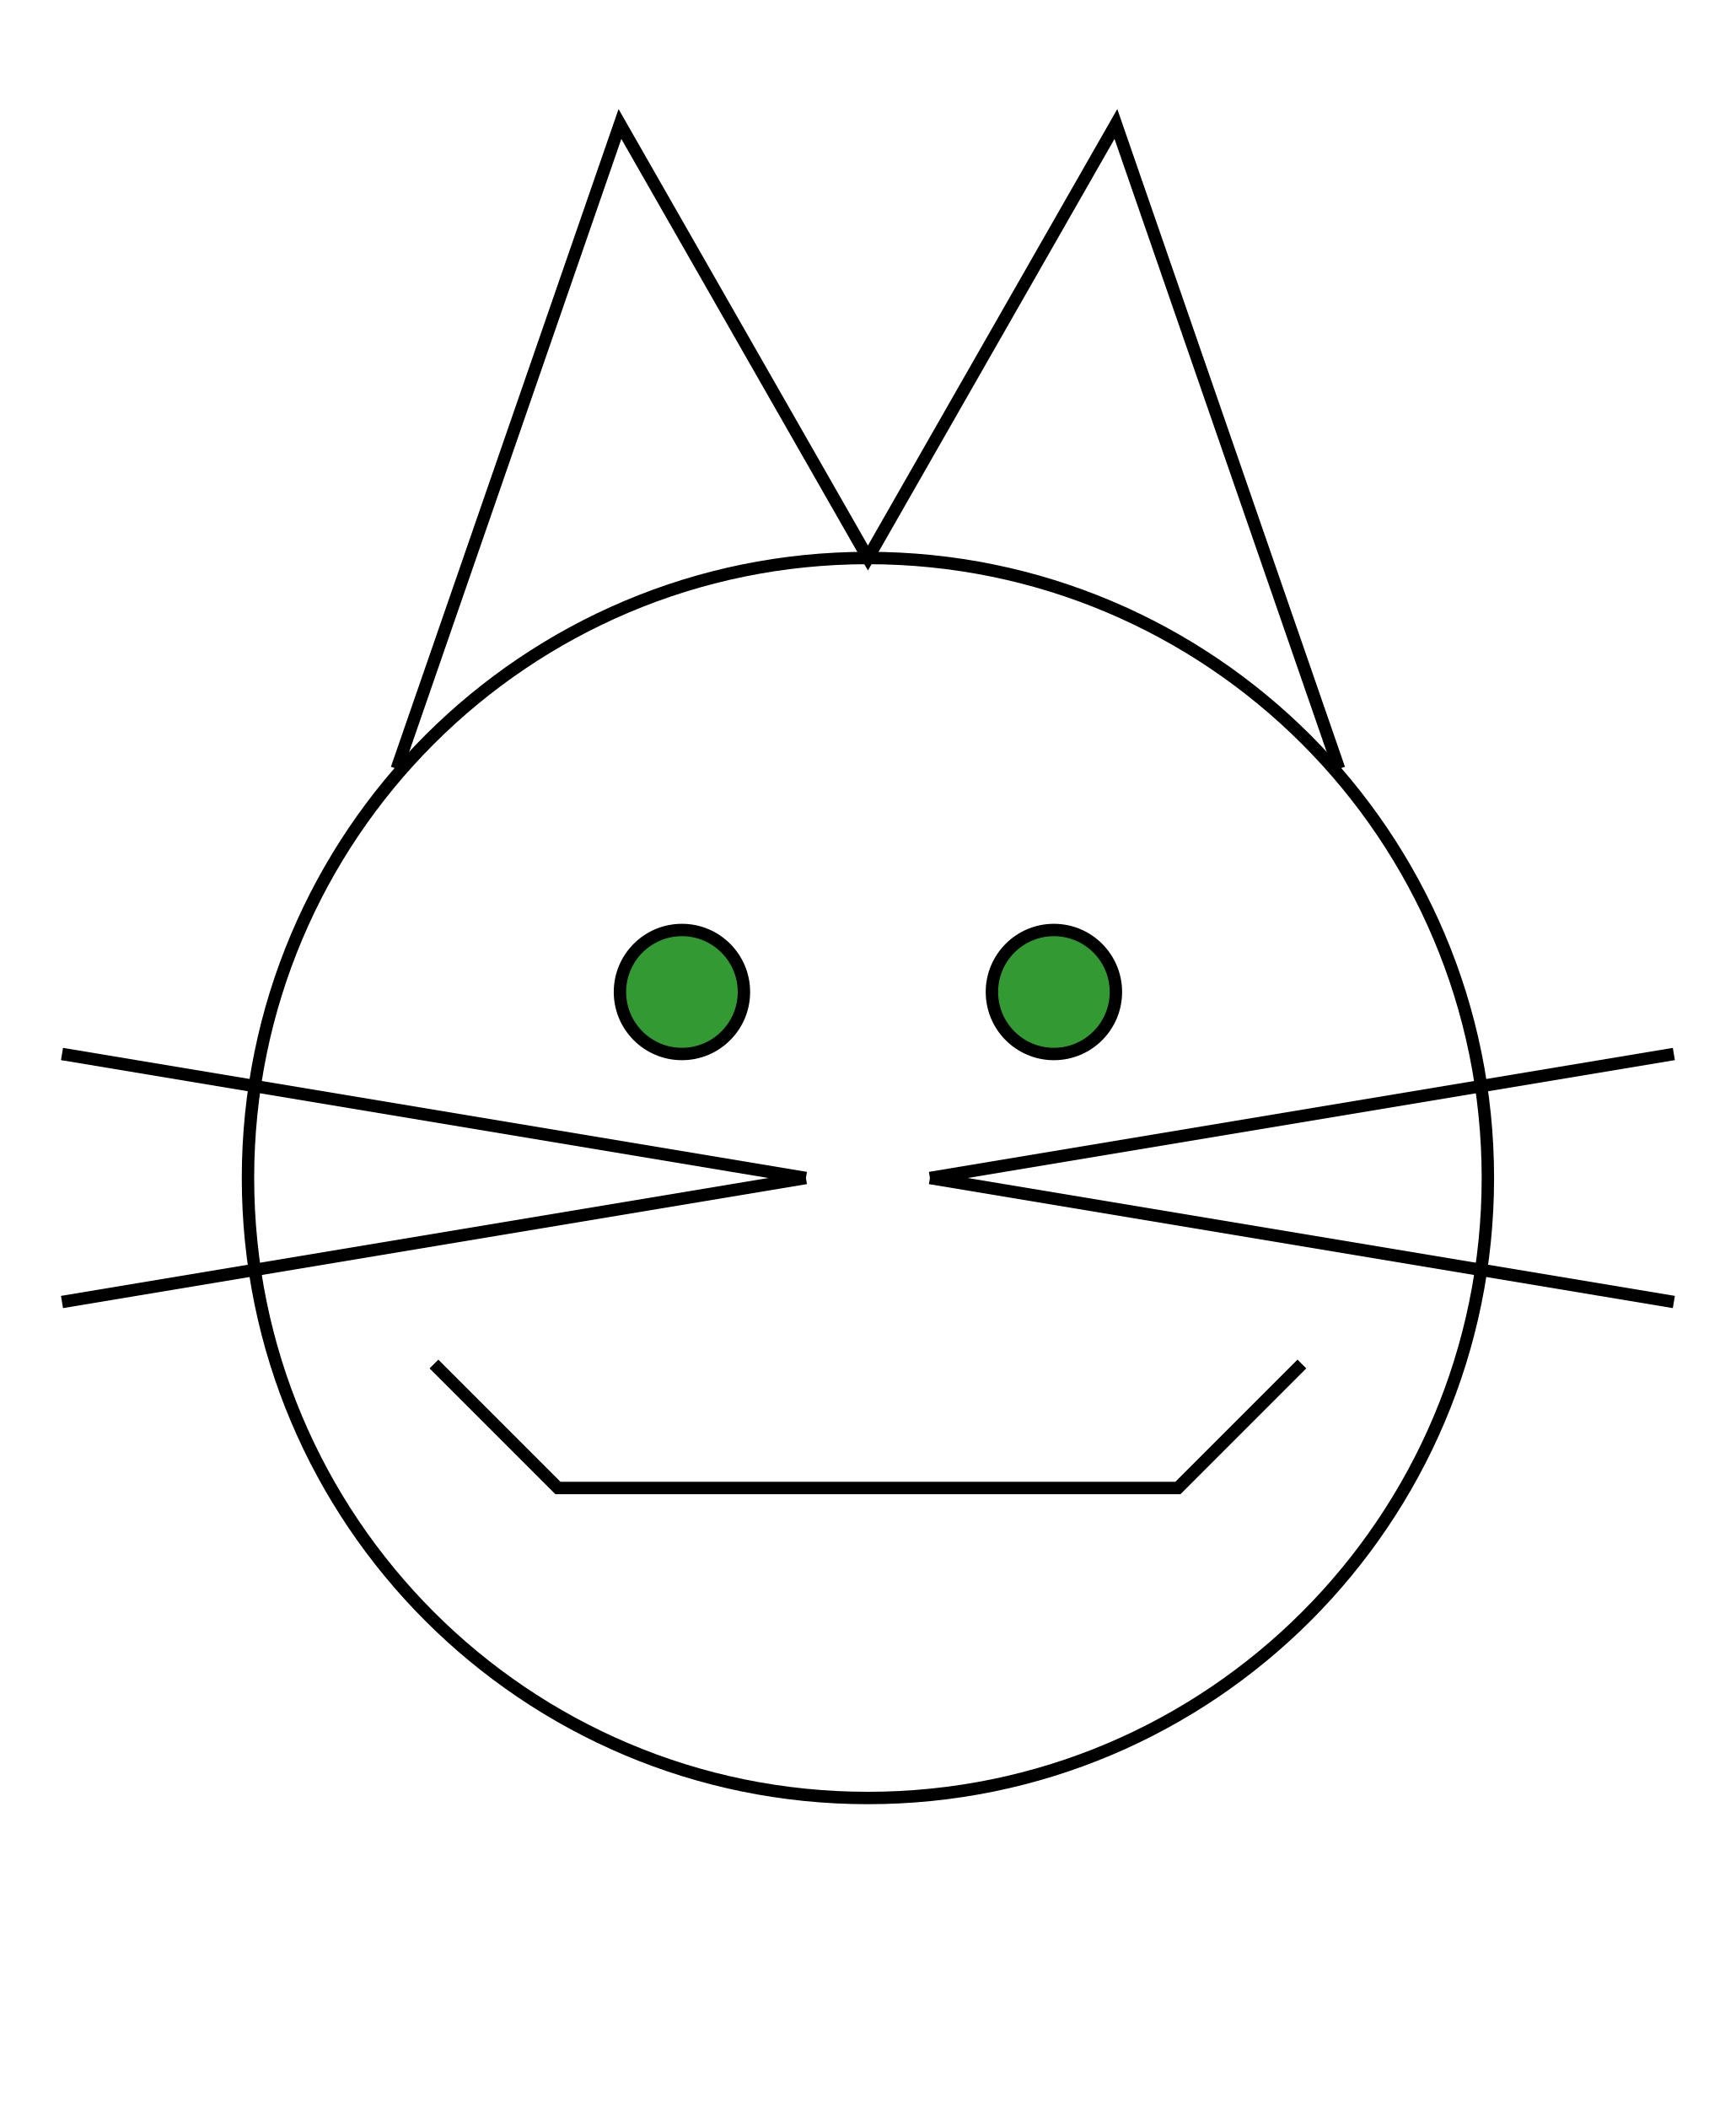
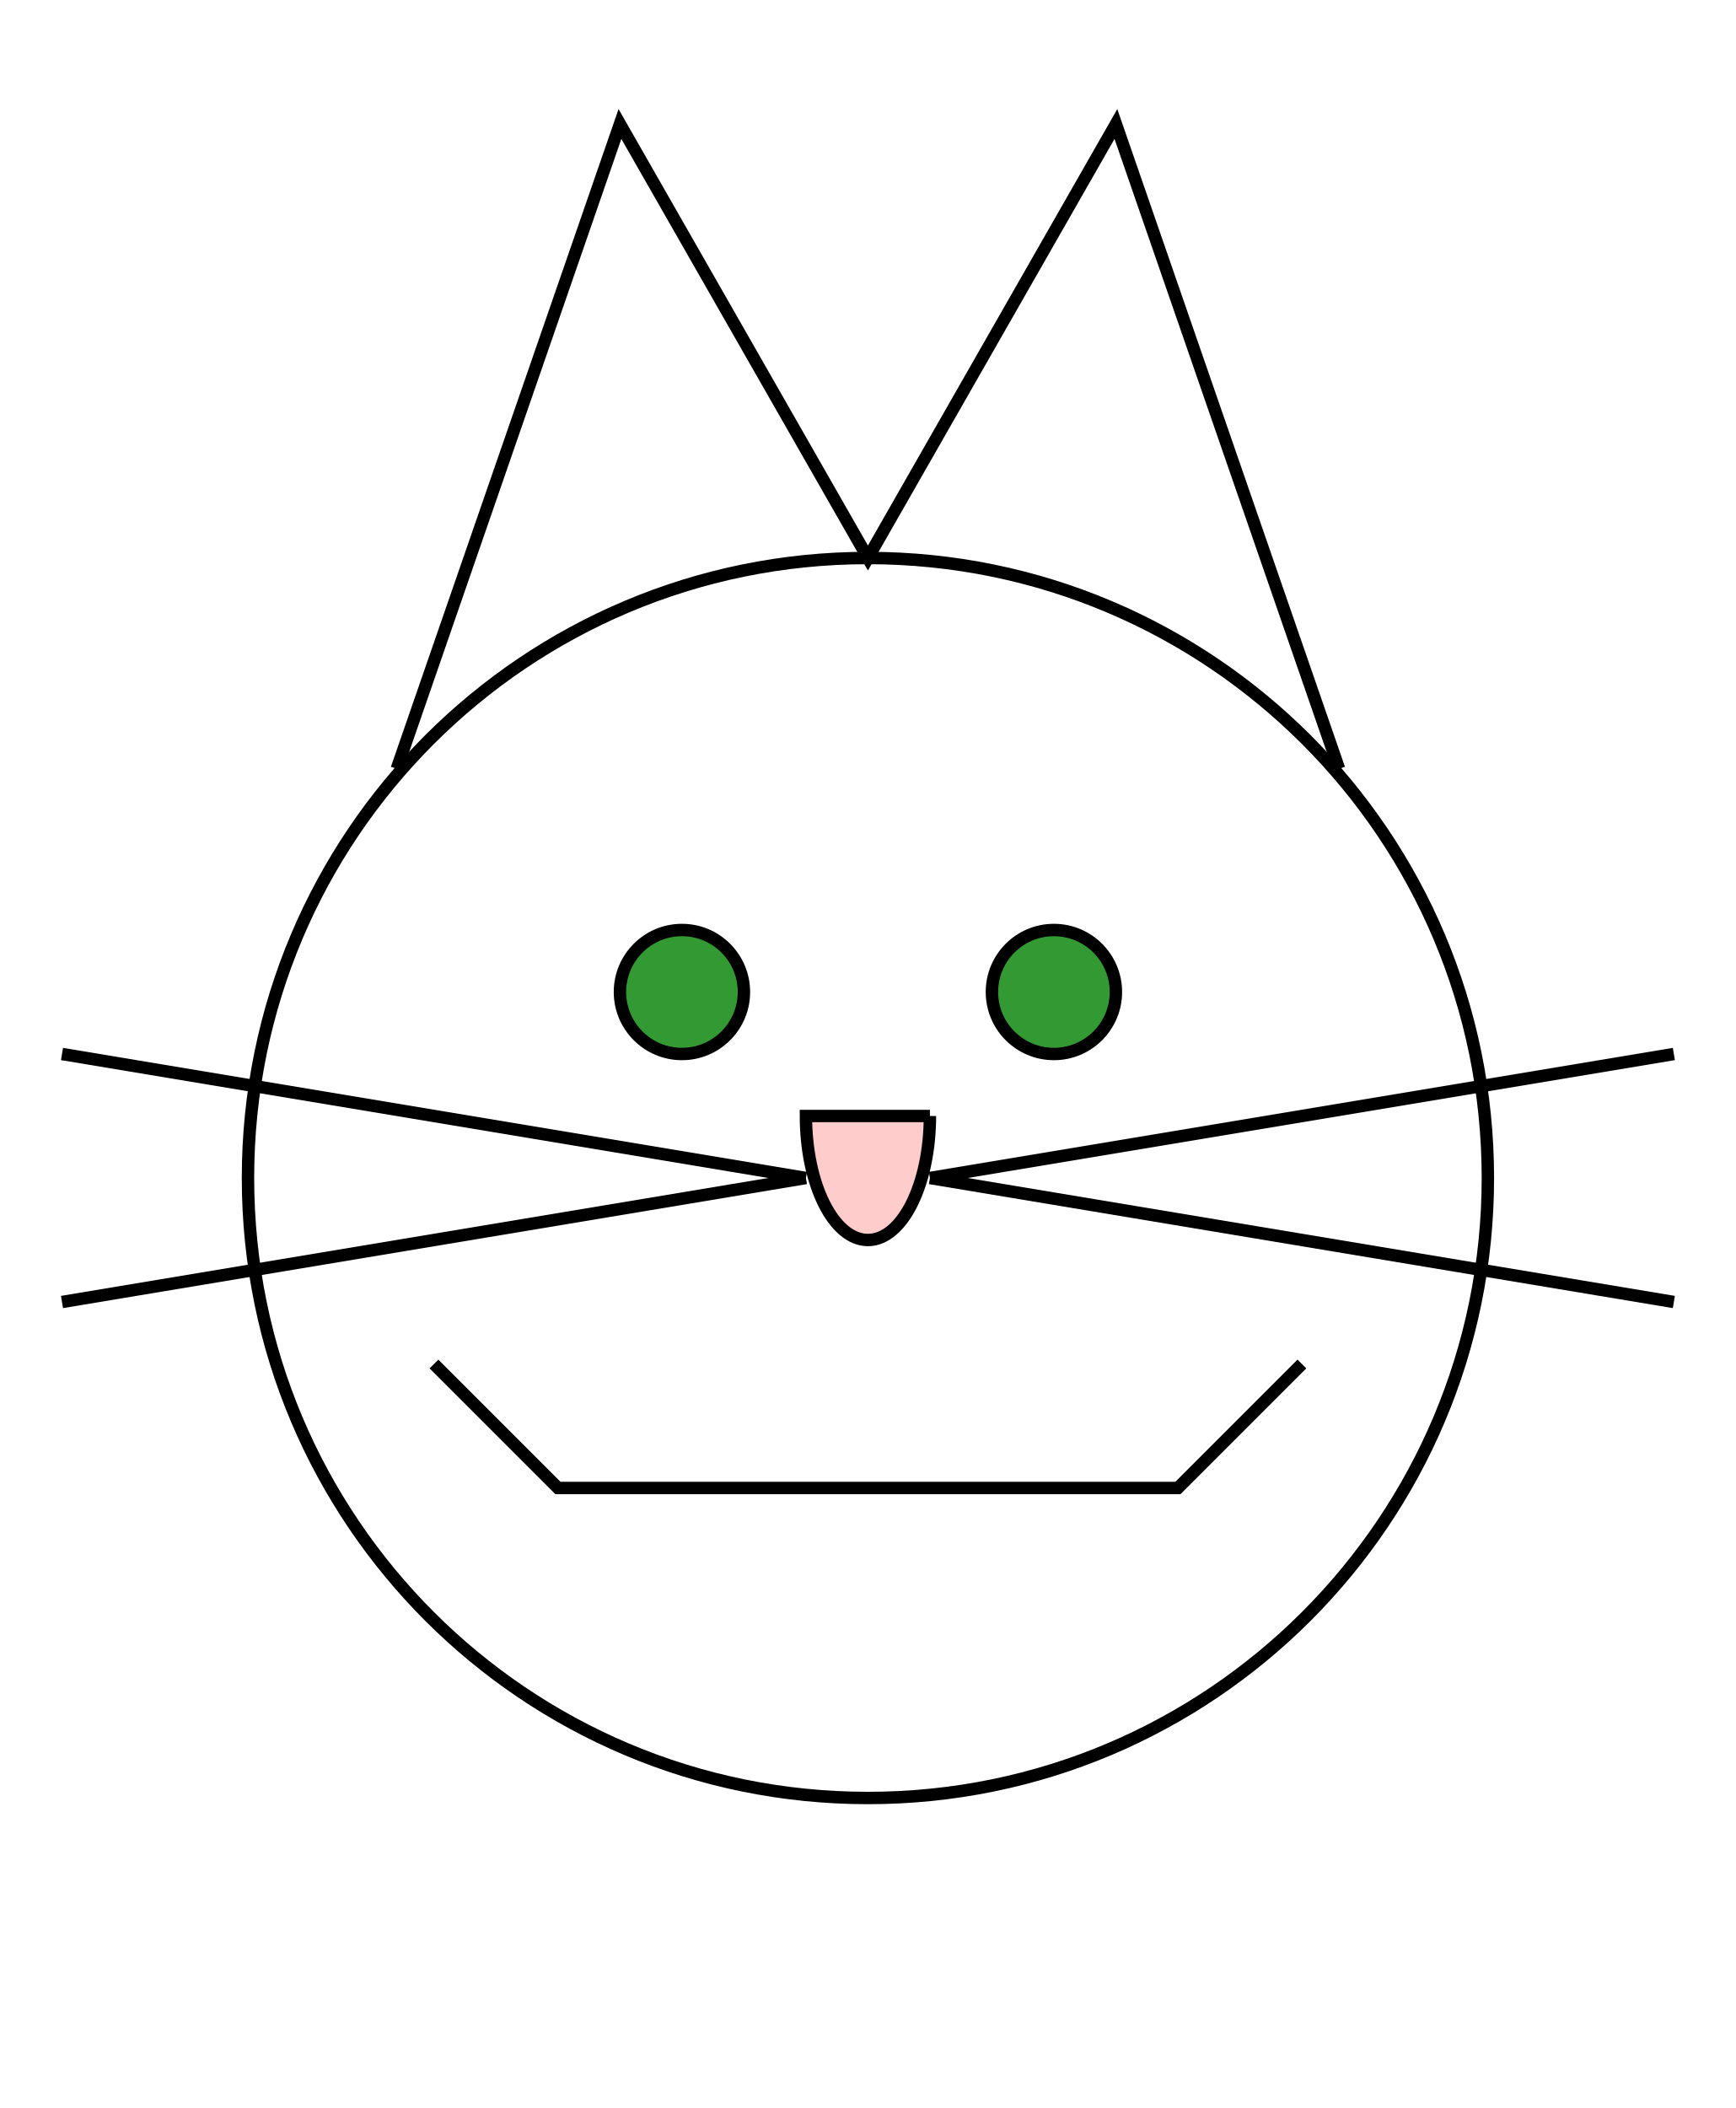
<svg xmlns="http://www.w3.org/2000/svg" xmlns:xlink="http://www.w3.org/1999/xlink" width="140" height="170">
  <circle cx="70" cy="95" r="50" style="stroke: black; fill: none" />
  <circle cx="55" cy="80" r="5" stroke="black" fill="#339933" />
  <circle cx="85" cy="80" r="5" stroke="black" fill="#339933" />
  <g id="whiskers">
    <line x1="75" y1="95" x2="135" y2="85" style="stroke: black;" />
    <line x1="75" y1="95" x2="135" y2="105" style="stroke: black;" />
  </g>
  <use xlink:href="#whiskers" transform="scale(-1 1) translate(-140 0)" />
  <polyline points="108 62,  90 10,  70 45,  50, 10,  32, 62" style="stroke: black; fill: none;" />
  <polyline points="35 110, 45 120, 95 120, 105, 110" style="stroke: black; fill: none;" />
+   <path d="M 75 90 L 65 90 A 5 10 0  0 0 75 90" style="stroke: black; fill: #ffcccc" />
</svg>
